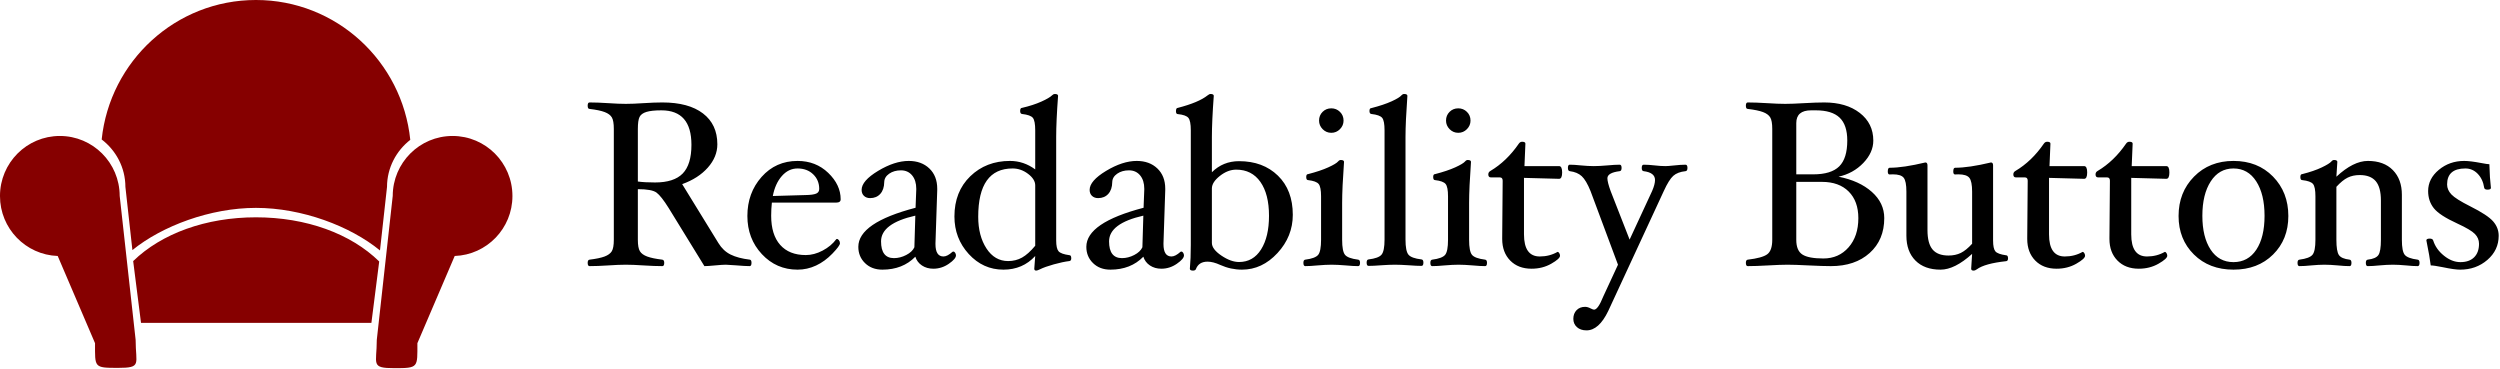
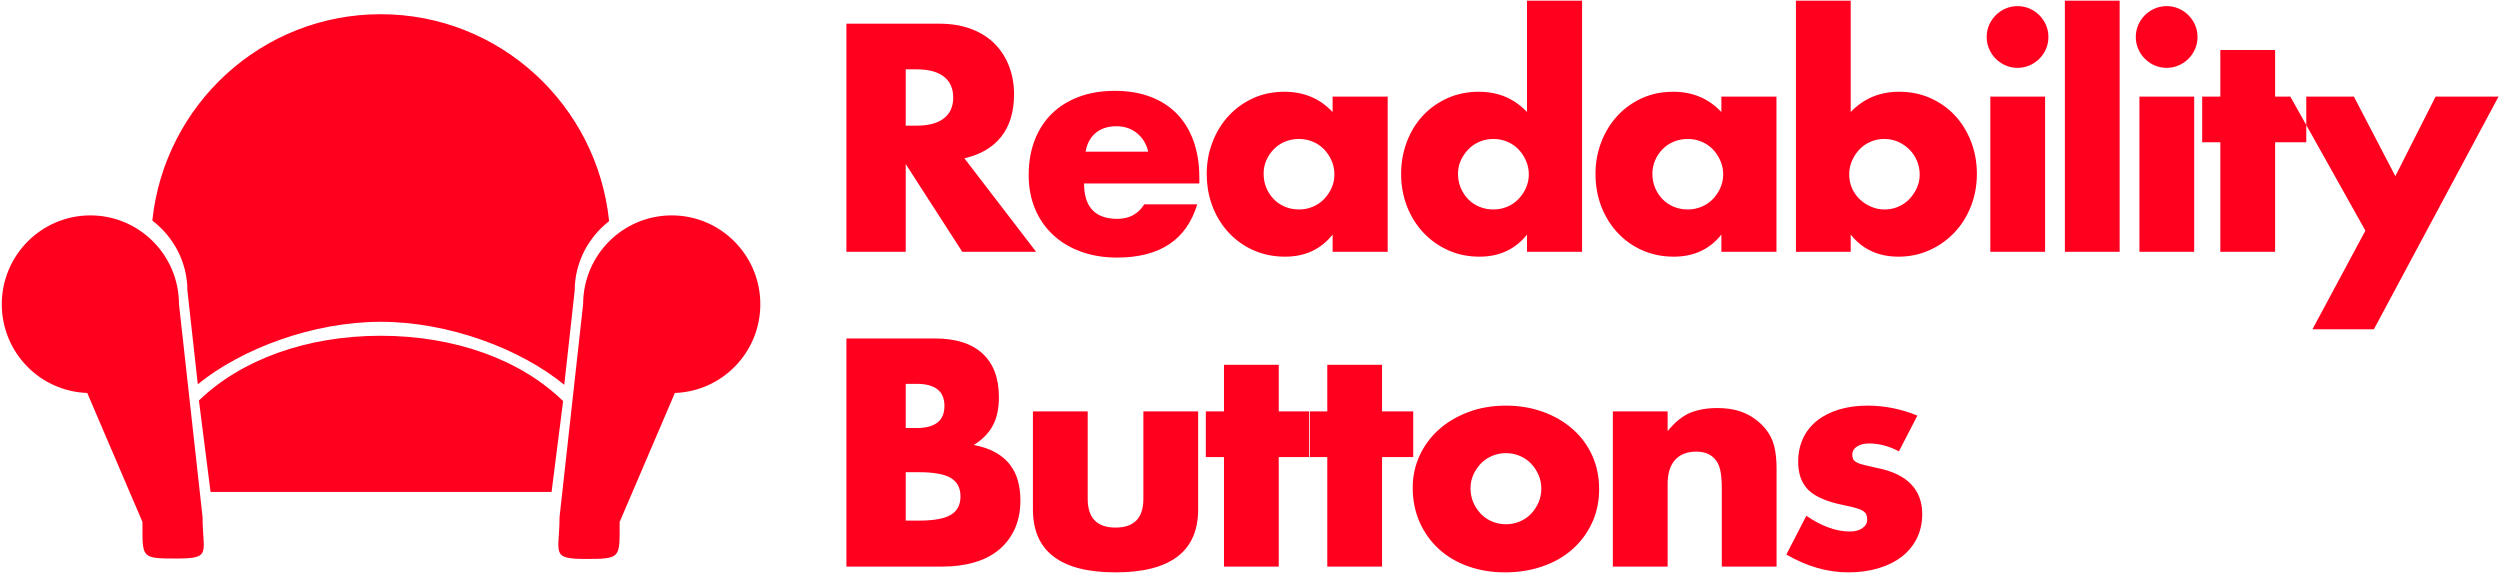
- <svg xmlns="http://www.w3.org/2000/svg" width="2010" height="296" viewBox="0 0 2010 296">
-   <path fill="#860000" d="M100.823 150.271l.011.063 5.614 50.741c23.865-19.382 62.612-33.938 99.345-33.938 36.923 0 75.83 14.638 99.712 34.217l5.648-51.02.005-.063c.041-15.441 7.434-29.021 18.704-37.836-6.478-63.135-59.439-112.438-124.069-112.438-64.528 0-117.428 49.135-124.046 112.125 11.493 8.801 19.038 22.533 19.076 38.149zm104.97 24.452c-40.22 0-75.901 13.032-98.724 35.18l6.309 49.688h185.227l6.274-49.353c-22.806-22.392-58.658-35.515-99.086-35.515zm-109.558-17.183l-.006-.061c-.07-26.612-21.581-48.162-48.118-48.162-26.58 0-48.123 21.616-48.123 48.288 0 26.091 20.632 47.291 46.413 48.203l30.007 70.118c0 19.533-1.042 19.847 18.424 19.847 19.465 0 14.218-2.953 14.218-22.487l-12.815-115.746zm267.639-48.223c-26.538 0-48.047 21.55-48.117 48.162l-.006.061-12.813 115.746c0 19.534-5.249 22.716 14.217 22.716 19.464 0 18.424-.542 18.424-20.075l30.007-70.118c25.781-.913 46.414-22.113 46.414-48.204 0-26.671-21.547-48.288-48.126-48.288z" enable-background="new" />
-   <g>
-     <path d="M604.209 211.314c0 1.765-.506 2.648-1.515 2.648-2.336 0-6.155-.222-11.458-.662-3.852-.316-6.408-.473-7.67-.473-1.832 0-4.704.189-8.617.567-3.915.379-6.787.567-8.617.567l-28.692-46.668c-4.041-6.46-7.307-10.608-9.8-12.446-2.495-1.836-7.497-2.755-15.009-2.755v40.679c0 4.352.552 7.426 1.657 9.224 1.104 1.798 3.061 3.217 5.871 4.257 2.808 1.041 6.833 1.878 12.073 2.507 1.073.128 1.61.979 1.61 2.555 0 1.765-.506 2.648-1.515 2.648-4.23 0-9.28-.188-15.151-.567-5.619-.378-10.354-.567-14.204-.567-3.851 0-8.555.189-14.109.567-5.809.379-10.828.567-15.056.567-1.011 0-1.515-.884-1.515-2.648 0-1.576.504-2.427 1.515-2.555 5.239-.631 9.247-1.468 12.026-2.508 2.777-1.041 4.718-2.445 5.823-4.213 1.104-1.768 1.657-4.86 1.657-9.278v-89.092c0-4.354-.521-7.431-1.562-9.229-1.042-1.799-2.952-3.236-5.729-4.309-2.779-1.073-6.851-1.924-12.215-2.556-1.011 0-1.515-.866-1.515-2.602 0-1.734.504-2.602 1.515-2.602 4.229 0 9.247.189 15.056.568 5.554.378 10.258.567 14.109.567 3.85 0 8.584-.189 14.204-.567 5.871-.379 10.921-.568 15.151-.568 14.077 0 24.966 2.943 32.669 8.828 7.701 5.886 11.552 14.152 11.552 24.8 0 6.726-2.545 12.97-7.633 18.73-5.09 5.76-11.97 10.198-20.642 13.312l29.167 47.439c2.53 4.145 5.787 7.204 9.773 9.183 3.986 1.978 9.141 3.344 15.467 4.097.885.129 1.329.979 1.329 2.555zm-48.293-94.889c0-18.477-8.049-27.715-24.146-27.715-5.303 0-9.327.427-12.073 1.282-2.746.854-4.578 2.199-5.492 4.034-.916 1.836-1.373 5.062-1.373 9.682v42.237c3.66.505 8.269.757 13.825.757 10.163 0 17.58-2.403 22.252-7.212 4.671-4.809 7.007-12.497 7.007-23.065zM675.89 160.229c0 1.767-1.136 2.648-3.409 2.648h-51.892c-.378 3.406-.568 6.938-.568 10.596 0 10.155 2.415 17.96 7.244 23.414 4.83 5.456 11.695 8.183 20.596 8.183 4.481 0 8.996-1.197 13.541-3.595 4.545-2.396 8.206-5.454 10.984-9.176l.473-.189c.568 0 1.12.348 1.657 1.04.536.695.805 1.514.805 2.46 0 1.324-2.021 4.084-6.061 8.278-4.041 4.194-8.428 7.395-13.162 9.602-4.735 2.207-9.691 3.312-14.867 3.312-11.363 0-20.927-4.163-28.692-12.488-7.765-8.324-11.647-18.542-11.647-30.65 0-12.36 3.803-22.83 11.411-31.408 7.606-8.576 17.249-12.866 28.928-12.866 9.784 0 18.006 3.202 24.667 9.602 6.661 6.401 9.992 13.48 9.992 21.237zm-17.234-8.325c0-4.73-1.626-8.656-4.876-11.778-3.252-3.122-7.434-4.683-12.547-4.683-4.862 0-9.076 2.034-12.642 6.102-3.567 4.068-5.981 9.413-7.244 16.035l26.324-.757c3.977-.062 6.802-.44 8.475-1.135 1.672-.693 2.51-1.954 2.51-3.784zM750.42 216.045c-3.516 0-6.575-.868-9.179-2.602-2.605-1.734-4.378-4.083-5.319-7.048-6.756 6.937-15.593 10.406-26.514 10.406-5.682 0-10.321-1.75-13.919-5.251-3.599-3.5-5.397-7.866-5.397-13.103 0-12.928 15.34-23.397 46.02-31.407l.568-14.759v-.473c0-4.541-1.122-8.15-3.362-10.832-2.241-2.68-5.224-4.021-8.948-4.021-3.726 0-6.881.899-9.469 2.696-2.589 1.797-3.915 4.053-3.977 6.764-.063 4.037-1.122 7.19-3.172 9.46-2.052 2.271-4.782 3.405-8.19 3.405-2.021 0-3.662-.599-4.924-1.798-1.263-1.197-1.894-2.805-1.894-4.824 0-4.856 4.418-9.948 13.257-15.278 8.837-5.329 17.044-7.994 24.62-7.994 6.818 0 12.341 2.019 16.571 6.054 4.229 4.037 6.344 9.46 6.344 16.271v1.136l-1.42 42.76v.662c0 6.622 2.146 9.934 6.439 9.934 2.083 0 4.513-1.261 7.291-3.784l.663-.189c.504 0 .978.331 1.42.993.441.663.663 1.372.663 2.129 0 1.83-1.91 4.068-5.729 6.717-3.821 2.651-7.968 3.976-12.443 3.976zm-14.498-42.666c-18.371 4.175-27.556 11.068-27.556 20.681 0 8.981 3.459 13.471 10.379 13.471 3.333 0 6.619-.837 9.859-2.513 3.24-1.677 5.426-3.747 6.559-6.214l.759-25.425zM861.294 207.675c0 1.352-.506 2.092-1.515 2.221-3.599.442-7.774 1.324-12.525 2.648-4.75 1.325-8.458 2.649-11.123 3.974-1.397.693-2.413 1.041-3.046 1.041-1.017 0-1.524-.506-1.524-1.514l.757-10.218c-6.692 7.315-15.214 10.975-25.567 10.975-10.922 0-20.217-4.194-27.887-12.582s-11.505-18.448-11.505-30.179c0-13.307 4.245-24.076 12.736-32.307 8.49-8.23 19.143-12.345 31.958-12.345 7.322 0 14.077 2.27 20.264 6.811v-31.436c0-5.097-.632-8.433-1.894-10.005-1.263-1.573-4.166-2.612-8.711-3.116-1.011-.128-1.515-.933-1.515-2.411 0-1.672.506-2.509 1.52-2.509 5.952-1.386 11.113-3.058 15.482-5.014 4.369-1.954 7.313-3.689 8.834-5.203.633-.63 1.298-.946 1.995-.946 1.772 0 2.66.504 2.66 1.512-1.01 13.74-1.515 24.706-1.515 32.898v83.284c0 4.35.63 7.264 1.894 8.745 1.262 1.481 4.167 2.536 8.712 3.166 1.01 0 1.515.837 1.515 2.51zm-28.975-10.097v-48.512c0-3.279-1.91-6.37-5.729-9.271-3.82-2.9-7.97-4.352-12.452-4.352-18.434 0-27.65 12.945-27.65 38.836 0 10.231 2.209 18.726 6.628 25.481 4.418 6.757 10.227 10.135 17.423 10.135 4.103 0 7.827-.932 11.174-2.795 3.346-1.863 6.88-5.038 10.606-9.522zM933.743 216.045c-3.516 0-6.575-.868-9.179-2.602-2.605-1.734-4.378-4.083-5.319-7.048-6.756 6.937-15.593 10.406-26.514 10.406-5.682 0-10.321-1.75-13.919-5.251-3.599-3.5-5.397-7.866-5.397-13.103 0-12.928 15.34-23.397 46.02-31.407l.568-14.759v-.473c0-4.541-1.122-8.15-3.362-10.832-2.241-2.68-5.224-4.021-8.948-4.021-3.726 0-6.881.899-9.469 2.696-2.589 1.797-3.915 4.053-3.977 6.764-.063 4.037-1.122 7.19-3.172 9.46-2.052 2.271-4.782 3.405-8.19 3.405-2.021 0-3.662-.599-4.924-1.798-1.263-1.197-1.894-2.805-1.894-4.824 0-4.856 4.418-9.948 13.257-15.278 8.837-5.329 17.044-7.994 24.62-7.994 6.818 0 12.341 2.019 16.571 6.054 4.229 4.037 6.344 9.46 6.344 16.271v1.136l-1.42 42.76v.662c0 6.622 2.146 9.934 6.439 9.934 2.083 0 4.513-1.261 7.291-3.784l.663-.189c.504 0 .978.331 1.42.993.441.663.663 1.372.663 2.129 0 1.83-1.91 4.068-5.729 6.717-3.822 2.651-7.969 3.976-12.443 3.976zm-14.498-42.666c-18.371 4.175-27.556 11.068-27.556 20.681 0 8.981 3.459 13.471 10.379 13.471 3.333 0 6.619-.837 9.859-2.513 3.24-1.677 5.426-3.747 6.559-6.214l.759-25.425zM1039.408 172.717c0 11.605-4.107 21.854-12.324 30.746s-17.729 13.339-28.535 13.339c-6.004 0-11.819-1.263-17.443-3.784-3.855-1.766-7.269-2.649-10.238-2.649-4.741 0-7.87 2.02-9.385 6.055-.316.757-1.106 1.136-2.37 1.136-1.644 0-2.465-.505-2.465-1.513.504-5.293.757-11.658.757-19.096v-92.168c0-5.104-.648-8.443-1.941-10.019-1.295-1.576-4.119-2.584-8.475-3.026-1.01 0-1.515-.771-1.515-2.315 0-1.799.503-2.699 1.511-2.699 11.2-2.9 19.162-6.244 23.883-10.028.944-.757 1.729-1.135 2.36-1.135 1.761 0 2.643.506 2.643 1.514-1.011 13.75-1.515 24.786-1.515 33.111v28.286c5.951-5.927 13.231-8.893 21.843-8.893 12.851 0 23.267 3.879 31.243 11.636 7.978 7.757 11.966 18.258 11.966 31.502zm-19.127.804c0-11.618-2.311-20.712-6.928-27.279s-11.101-9.852-19.452-9.852c-4.492 0-8.872 1.688-13.142 5.061-4.27 3.375-6.405 6.733-6.405 10.075v43.776c0 3.35 2.545 6.745 7.637 10.188 5.093 3.442 9.821 5.163 14.186 5.163 7.59 0 13.505-3.378 17.745-10.135 4.238-6.756 6.359-15.755 6.359-26.997zM1093.475 211.314c0 1.765-.506 2.648-1.514 2.648-2.59 0-5.904-.188-9.943-.567-4.531-.378-8.334-.567-11.41-.567-3.141 0-6.912.189-11.316.567-3.977.379-7.26.567-9.848.567-1.01 0-1.516-.884-1.516-2.648 0-1.576.506-2.427 1.516-2.555 5.365-.691 8.822-1.983 10.369-3.872 1.547-1.89 2.32-5.919 2.32-12.092v-34.951c0-5.037-.648-8.343-1.941-9.918-1.295-1.575-4.119-2.614-8.475-3.118-1.012 0-1.516-.835-1.516-2.508 0-1.543.502-2.316 1.51-2.316 6.609-1.703 12.02-3.515 16.236-5.439 4.217-1.923 6.859-3.515 7.93-4.777.629-.757 1.322-1.135 2.078-1.135 1.76 0 2.643.505 2.643 1.513-1.012 14.128-1.516 25.103-1.516 32.922v29.705c0 6.182.771 10.217 2.32 12.109 1.545 1.892 5.066 3.186 10.559 3.878 1.008.128 1.514.978 1.514 2.554zm-13.256-114.374c0 2.649-.963 4.952-2.889 6.906-1.926 1.956-4.246 2.933-6.959 2.933-2.715 0-5.035-.977-6.961-2.933-1.926-1.954-2.887-4.257-2.887-6.906 0-2.774.945-5.108 2.84-7s4.229-2.838 7.008-2.838c2.713 0 5.033.946 6.959 2.838s2.889 4.226 2.889 7zM1144.42 211.125c0 1.766-.506 2.649-1.516 2.649-2.59 0-5.904-.158-9.943-.474-4.545-.316-8.365-.473-11.457-.473-3.029 0-6.787.156-11.268.473-4.041.315-7.355.474-9.943.474-1.01 0-1.516-.884-1.516-2.649 0-1.575.506-2.427 1.516-2.554 5.365-.63 8.854-1.905 10.463-3.827s2.416-5.972 2.416-12.147v-87.814c0-5.104-.633-8.443-1.895-10.019-1.264-1.576-4.166-2.615-8.711-3.121-1.012-.128-1.516-.933-1.516-2.414 0-1.543.504-2.316 1.516-2.316 6.627-1.703 12.057-3.515 16.287-5.44 4.229-1.923 6.879-3.547 7.953-4.872.631-.693 1.326-1.041 2.084-1.041 1.766 0 2.65.506 2.65 1.514-1.01 14.128-1.516 25.102-1.516 32.922v82.587c0 6.182.789 10.233 2.369 12.156 1.576 1.925 5.08 3.202 10.51 3.832 1.011.127 1.517.979 1.517 2.554zM1195.551 211.314c0 1.765-.506 2.648-1.514 2.648-2.59 0-5.904-.188-9.943-.567-4.531-.378-8.334-.567-11.41-.567-3.141 0-6.912.189-11.316.567-3.977.379-7.26.567-9.848.567-1.01 0-1.516-.884-1.516-2.648 0-1.576.506-2.427 1.516-2.555 5.365-.691 8.822-1.983 10.369-3.872 1.547-1.89 2.32-5.919 2.32-12.092v-34.951c0-5.037-.648-8.343-1.941-9.918-1.295-1.575-4.119-2.614-8.475-3.118-1.012 0-1.516-.835-1.516-2.508 0-1.543.502-2.316 1.51-2.316 6.609-1.703 12.02-3.515 16.236-5.439 4.217-1.923 6.859-3.515 7.93-4.777.629-.757 1.322-1.135 2.078-1.135 1.76 0 2.643.505 2.643 1.513-1.012 14.128-1.516 25.103-1.516 32.922v29.705c0 6.182.771 10.217 2.32 12.109 1.545 1.892 5.066 3.186 10.559 3.878 1.008.128 1.514.978 1.514 2.554zm-13.256-114.374c0 2.649-.963 4.952-2.889 6.906-1.926 1.956-4.246 2.933-6.959 2.933-2.715 0-5.035-.977-6.961-2.933-1.926-1.954-2.887-4.257-2.887-6.906 0-2.774.945-5.108 2.84-7s4.229-2.838 7.008-2.838c2.713 0 5.033.946 6.959 2.838s2.889 4.226 2.889 7zM1255.965 138.66c0 3.405-.82 5.108-2.461 5.108l-28.219-.757v45.409c0 11.857 4.229 17.785 12.688 17.785 5.24 0 10.006-1.229 14.299-3.689.506 0 .963.331 1.373.993s.615 1.372.615 2.129c0 1.577-2.348 3.705-7.041 6.386-4.693 2.68-9.969 4.021-15.828 4.021-7.182 0-12.914-2.192-17.197-6.575-4.285-4.383-6.426-10.17-6.426-17.359v-.852l.377-45.977c0-1.765-.756-2.649-2.271-2.649h-7.197c-1.389 0-2.082-.804-2.082-2.416 0-1.239.564-2.167 1.697-2.788 8.748-5.191 16.361-12.505 22.844-21.942.691-1.013 1.572-1.52 2.645-1.52 1.76 0 2.643.505 2.643 1.514l-.758 18.069h27.84c1.639.001 2.459 1.704 2.459 5.11zM1356.715 135.018c0 1.611-.506 2.478-1.516 2.602-4.293.445-7.592 1.699-9.895 3.759-2.305 2.062-4.846 6.139-7.623 12.229l-44.695 96.494c-4.986 10.343-10.795 15.515-17.422 15.515-3.221 0-5.793-.868-7.719-2.602-1.926-1.735-2.887-3.959-2.887-6.67 0-2.838.863-5.155 2.594-6.953 1.729-1.797 4.039-2.696 6.932-2.696 1.361 0 2.92.474 4.678 1.42 1.133.567 1.955.851 2.469.851 2.098 0 4.564-3.532 7.398-10.595l11.83-25.543-22.076-59.221c-2.336-5.774-4.688-9.755-7.055-11.944-2.367-2.188-5.572-3.536-9.611-4.044-1.008-.124-1.516-.99-1.516-2.602 0-1.734.48-2.602 1.436-2.602 2.451 0 5.441.189 8.969.568 3.943.378 7.412.567 10.402.567 2.93 0 6.574-.189 10.939-.567 4.008-.378 7.303-.568 9.893-.568 1.01 0 1.516.868 1.516 2.602 0 1.611-.506 2.478-1.516 2.602-6.596.825-9.893 2.729-9.893 5.71 0 2.093.867 5.519 2.602 10.278l15.258 39.039 18.084-39.039c1.562-3.595 2.344-6.559 2.344-8.893 0-3.973-3.055-6.338-9.162-7.095-1.01-.125-1.514-.977-1.514-2.554 0-1.765.504-2.649 1.514-2.649 2.652 0 5.607.189 8.869.568 3.189.378 6.088.567 8.693.567 1.303 0 3.418-.157 6.35-.473 4.035-.441 7.293-.663 9.768-.663 1.04 0 1.562.868 1.562 2.602zM1514.943 175.365c0 11.669-3.914 21.019-11.742 28.05-7.828 7.033-18.213 10.548-31.152 10.548-4.23 0-10.229-.188-17.992-.567-7.387-.378-13.006-.567-16.855-.567-3.852 0-9.027.189-15.529.567-6.756.379-12.248.567-16.477.567-1.01 0-1.516-.884-1.516-2.648 0-1.576.506-2.427 1.516-2.555 7.637-.884 12.83-2.303 15.576-4.26s4.119-5.869 4.119-11.739v-89.09c0-4.418-.553-7.527-1.656-9.326-1.105-1.799-3.047-3.219-5.824-4.26-2.777-1.041-6.85-1.877-12.215-2.51-1.01 0-1.516-.866-1.516-2.602 0-1.734.506-2.602 1.516-2.602 4.229 0 9.406.189 15.529.568 5.867.378 10.725.567 14.57.567s8.891-.189 15.133-.567c6.621-.379 12.043-.568 16.27-.568 11.789 0 21.311 2.807 28.562 8.419 7.25 5.614 10.877 13.024 10.877 22.232 0 6.433-2.684 12.44-8.049 18.021s-11.994 9.256-19.885 11.021c11.174 2.208 20.09 6.276 26.75 12.204 6.66 5.93 9.99 12.961 9.99 21.097zm-29.732-62.392c0-8.34-2.053-14.468-6.156-18.386-4.104-3.917-10.479-5.877-19.127-5.877h-3.789c-7.953 0-11.93 3.413-11.93 10.236v41.228h13.635c9.596 0 16.555-2.132 20.881-6.398 4.322-4.264 6.486-11.198 6.486-20.803zm8.9 62.437c0-9.096-2.59-16.233-7.766-21.413-5.176-5.179-12.342-7.769-21.494-7.769h-20.643v46.616c0 5.748 1.641 9.68 4.924 11.797 3.281 2.116 8.9 3.174 16.855 3.174 8.27 0 15.023-2.984 20.264-8.953 5.239-5.969 7.86-13.788 7.86-23.452zM1614.463 207.77c0 1.352-.506 2.092-1.516 2.221-11.49 1.246-19.35 3.425-23.578 6.541-.885.684-1.768 1.027-2.652 1.027-1.264 0-1.893-.506-1.893-1.514l.758-11.92c-9.344 8.452-17.803 12.677-25.379 12.677-8.648 0-15.387-2.448-20.217-7.341-4.828-4.893-7.244-11.54-7.244-19.939v-35.424c0-5.619-.727-9.345-2.178-11.176-1.453-1.832-4.324-2.748-8.617-2.748-.82 0-1.736.032-2.746.094-.945 0-1.42-.806-1.42-2.417 0-1.984.504-2.976 1.512-2.976 7.299 0 16.867-1.419 28.699-4.257 1.135 0 1.701.79 1.701 2.365v52.031c0 7.128 1.359 12.315 4.082 15.562 2.723 3.249 6.994 4.872 12.816 4.872 3.734 0 7.025-.694 9.873-2.084 2.85-1.39 5.889-3.853 9.117-7.39v-41.875c0-5.558-.744-9.27-2.227-11.132-1.484-1.862-4.436-2.795-8.854-2.795-.758 0-1.643.032-2.65.094-.947 0-1.422-.806-1.422-2.417 0-1.984.506-2.976 1.516-2.976 7.322 0 16.918-1.419 28.787-4.257 1.137 0 1.703.79 1.703 2.365v60.356c0 4.352.617 7.27 1.848 8.751 1.23 1.482 4.119 2.539 8.664 3.169 1.011.003 1.517.84 1.517 2.513zM1678.096 138.66c0 3.405-.822 5.108-2.463 5.108l-28.219-.757v45.409c0 11.857 4.229 17.785 12.689 17.785 5.238 0 10.004-1.229 14.299-3.689.504 0 .961.331 1.373.993.41.662.615 1.372.615 2.129 0 1.577-2.348 3.705-7.041 6.386-4.693 2.68-9.969 4.021-15.828 4.021-7.182 0-12.916-2.192-17.199-6.575-4.285-4.383-6.426-10.17-6.426-17.359v-.852l.379-45.977c0-1.765-.758-2.649-2.273-2.649h-7.195c-1.391 0-2.084-.804-2.084-2.416 0-1.239.566-2.167 1.699-2.788 8.746-5.191 16.361-12.505 22.842-21.942.693-1.013 1.574-1.52 2.645-1.52 1.762 0 2.643.505 2.643 1.514l-.758 18.069h27.84c1.639.001 2.462 1.704 2.462 5.11zM1744.188 138.66c0 3.405-.82 5.108-2.461 5.108l-28.219-.757v45.409c0 11.857 4.229 17.785 12.688 17.785 5.24 0 10.006-1.229 14.299-3.689.506 0 .963.331 1.373.993s.615 1.372.615 2.129c0 1.577-2.348 3.705-7.041 6.386-4.693 2.68-9.969 4.021-15.828 4.021-7.182 0-12.914-2.192-17.197-6.575-4.285-4.383-6.426-10.17-6.426-17.359v-.852l.377-45.977c0-1.765-.756-2.649-2.271-2.649h-7.197c-1.389 0-2.082-.804-2.082-2.416 0-1.239.564-2.167 1.697-2.788 8.748-5.191 16.361-12.505 22.844-21.942.691-1.013 1.572-1.52 2.645-1.52 1.76 0 2.643.505 2.643 1.514l-.758 18.069h27.84c1.638.001 2.459 1.704 2.459 5.11zM1839.824 173.663c0 12.551-4.092 22.879-12.275 30.982-8.186 8.104-18.787 12.156-31.803 12.156-13.02 0-23.637-4.068-31.852-12.204-8.217-8.136-12.322-18.447-12.322-30.935 0-12.677 4.137-23.226 12.418-31.645 8.277-8.42 18.861-12.629 31.756-12.629 12.955 0 23.539 4.195 31.756 12.582 8.213 8.389 12.322 18.954 12.322 31.693zm-19.127-.189c0-11.542-2.227-20.766-6.676-27.671-4.451-6.906-10.559-10.359-18.324-10.359-7.701 0-13.793 3.469-18.275 10.406-4.482 6.938-6.723 16.146-6.723 27.624 0 11.416 2.209 20.481 6.629 27.198 4.418 6.717 10.541 10.075 18.369 10.075s13.951-3.326 18.371-9.98c4.418-6.654 6.629-15.752 6.629-27.293zM1945.311 211.314c0 1.765-.506 2.648-1.516 2.648-2.525 0-5.619-.188-9.279-.567-4.035-.378-7.594-.567-10.676-.567-3.148 0-6.766.189-10.855.567-3.713.379-6.828.567-9.342.567-1.008 0-1.512-.884-1.512-2.648 0-1.576.506-2.427 1.516-2.555 4.355-.504 7.211-1.733 8.57-3.689 1.355-1.954 2.035-6.054 2.035-12.298v-31.598c0-7.062-1.389-12.234-4.166-15.514-2.779-3.279-7.072-4.919-12.879-4.919-3.662 0-6.898.695-9.705 2.081-2.811 1.388-5.824 3.848-9.043 7.379v42.571c0 6.244.678 10.344 2.035 12.298 1.357 1.956 4.213 3.186 8.57 3.689 1.008.128 1.514.979 1.514 2.555 0 1.765-.506 2.648-1.514 2.648-2.59 0-5.746-.188-9.471-.567-4.104-.378-7.701-.567-10.795-.567-3.029 0-6.566.189-10.605.567-3.725.379-6.881.567-9.469.567-1.01 0-1.516-.884-1.516-2.648 0-1.576.506-2.427 1.516-2.555 5.43-.691 8.932-1.998 10.512-3.92 1.576-1.92 2.367-5.935 2.367-12.044v-34.951c0-5.037-.648-8.343-1.941-9.918-1.295-1.575-4.184-2.614-8.664-3.118-1.012 0-1.516-.835-1.516-2.508 0-1.543.504-2.316 1.516-2.316 6.25-1.576 11.457-3.358 15.623-5.345 4.168-1.986 6.785-3.609 7.859-4.872.631-.757 1.326-1.135 2.084-1.135 1.766 0 2.65.505 2.65 1.513l-.756 11.92c9.072-8.451 17.516-12.676 25.33-12.676 8.57 0 15.268 2.459 20.088 7.379 4.82 4.919 7.23 11.542 7.23 19.867v36.138c0 6.182.771 10.217 2.32 12.109 1.545 1.892 5.002 3.186 10.367 3.878 1.012.128 1.518.978 1.518 2.554zM2008.941 189.556c0 7.695-3.025 14.159-9.074 19.394-6.053 5.234-13.363 7.853-21.934 7.853-3.025 0-7.689-.662-13.99-1.987-4.729-.945-7.943-1.419-9.645-1.419-.504-4.413-1.67-11.13-3.498-20.15 0-.945.914-1.419 2.746-1.419 1.516 0 2.43.506 2.746 1.514 1.451 4.668 4.324 8.736 8.617 12.204 4.293 3.469 8.711 5.203 13.258 5.203 4.734 0 8.41-1.292 11.031-3.879 2.619-2.585 3.93-6.211 3.93-10.879 0-2.964-1.09-5.582-3.268-7.853s-6.896-5.076-14.156-8.419c-9.533-4.353-15.83-8.451-18.891-12.299-3.062-3.846-4.594-8.45-4.594-13.812 0-6.623 2.873-12.313 8.617-17.076 5.744-4.761 12.531-7.142 20.359-7.142 3.281 0 7.891.567 13.826 1.703 3.281.631 5.428.946 6.438.946.189 7.443.6 13.781 1.232 19.015 0 .946-.916 1.419-2.746 1.419-1.58 0-2.463-.504-2.652-1.514-.691-4.603-2.424-8.339-5.191-11.21-2.77-2.869-6.074-4.305-9.912-4.305-9.816 0-14.725 4.29-14.725 12.866 0 2.901 1.162 5.581 3.488 8.041 2.324 2.46 7.383 5.646 15.176 9.555 9.301 4.668 15.428 8.703 18.381 12.109 2.955 3.405 4.431 7.253 4.431 11.541z" />
-   </g>
+ <svg xmlns="http://www.w3.org/2000/svg" width="1231" height="282" viewBox="0 0 1231 282">
+   <path d="M282.968 143.172c0 .021-.005.04-.005.059l-5.12 46.232c-21.65-17.742-56.921-31.008-90.392-31.008-33.3 0-68.426 13.193-90.059 30.754l-5.09-45.978c0-.019-.01-.038-.01-.059-.035-14.15-6.874-26.593-17.292-34.57C81 51.524 128.955 7 187.45 7c58.59 0 106.602 44.676 112.473 101.887-10.217 7.988-16.918 20.293-16.955 34.285zm-11.379 99.061H103.673l-5.718-45.024c20.69-20.071 53.034-31.88 89.496-31.88 36.649 0 69.15 11.893 89.824 32.181l-5.686 44.723zM86.862 275.021c-17.646 0-16.702-.284-16.702-17.984l-27.204-63.54C19.586 192.672.884 173.461.884 149.818c0-24.17 19.528-43.757 43.624-43.757 24.056 0 43.556 19.529 43.62 43.644 0 .02.006.036.006.054L99.75 254.644c0 17.702 4.755 20.377-12.888 20.377zm245.447-81.524l-27.204 63.54c0 17.7.944 18.191-16.702 18.191s-12.888-2.882-12.888-20.584l11.615-104.885c0-.018.005-.035.005-.054.066-24.115 19.563-43.644 43.622-43.644 24.094 0 43.627 19.588 43.627 43.757 0 23.643-18.706 42.854-42.075 43.68zm113.666-131.63h5.513c5.761 0 10.182-1.192 13.261-3.576 3.08-2.384 4.619-5.811 4.619-10.281 0-4.47-1.54-7.897-4.619-10.281-3.08-2.384-7.5-3.576-13.261-3.576h-5.513v27.714zM510.194 124h-36.356l-27.863-43.21V124h-29.204V11.654h45.445c6.258 0 11.721.919 16.39 2.757 4.669 1.837 8.518 4.345 11.548 7.524 3.03 3.179 5.314 6.854 6.853 11.026 1.54 4.172 2.31 8.642 2.31 13.41 0 8.543-2.061 15.471-6.183 20.785-4.123 5.315-10.207 8.916-18.253 10.803L510.194 124zm55.187-49.319c-.894-3.775-2.732-6.804-5.513-9.089-2.782-2.285-6.16-3.427-10.132-3.427-4.173 0-7.575 1.093-10.207 3.278-2.632 2.185-4.296 5.265-4.991 9.238h30.843zm-31.588 15.645c0 11.622 5.463 17.433 16.39 17.433 5.86 0 10.28-2.384 13.26-7.152h26.076c-5.265 17.483-18.427 26.224-39.485 26.224-6.457 0-12.367-.968-17.731-2.906-5.365-1.937-9.959-4.693-13.783-8.269-3.824-3.576-6.78-7.847-8.865-12.814-2.087-4.967-3.13-10.53-3.13-16.688 0-6.357.994-12.094 2.98-17.21 1.987-5.115 4.818-9.461 8.494-13.037 3.675-3.576 8.12-6.332 13.335-8.27 5.215-1.937 11.1-2.905 17.657-2.905 6.456 0 12.267.968 17.433 2.906 5.165 1.937 9.535 4.743 13.112 8.418 3.576 3.675 6.307 8.17 8.195 13.484 1.887 5.315 2.83 11.3 2.83 17.955v2.831h-56.768zm88.413-4.768c0 2.483.447 4.793 1.341 6.928.894 2.136 2.11 3.999 3.65 5.588 1.54 1.59 3.378 2.831 5.514 3.725 2.135.894 4.445 1.341 6.928 1.341 2.384 0 4.644-.447 6.78-1.341 2.135-.894 3.973-2.136 5.513-3.725a19.26 19.26 0 0 0 3.725-5.513c.943-2.086 1.415-4.321 1.415-6.705 0-2.384-.472-4.644-1.415-6.78-.944-2.135-2.186-3.998-3.725-5.587-1.54-1.59-3.378-2.831-5.513-3.725-2.136-.894-4.396-1.341-6.78-1.341-2.483 0-4.793.447-6.928 1.341-2.136.894-3.974 2.136-5.513 3.725a18.36 18.36 0 0 0-3.651 5.438c-.894 2.037-1.341 4.247-1.341 6.631zm33.972-37.995h27.118V124h-27.118v-8.493c-5.761 7.251-13.559 10.877-23.393 10.877-5.563 0-10.678-1.018-15.347-3.055a37.011 37.011 0 0 1-12.218-8.567c-3.477-3.675-6.183-7.996-8.12-12.963-1.937-4.967-2.906-10.38-2.906-16.241 0-5.463.944-10.653 2.831-15.57 1.887-4.918 4.52-9.214 7.897-12.889 3.377-3.675 7.4-6.58 12.069-8.716 4.669-2.136 9.834-3.204 15.496-3.204 9.536 0 17.433 3.328 23.691 9.983v-7.599zm61.743 37.995c0 2.483.447 4.793 1.34 6.928.895 2.136 2.111 3.999 3.651 5.588 1.54 1.59 3.377 2.831 5.513 3.725 2.136.894 4.445 1.341 6.929 1.341 2.384 0 4.643-.447 6.779-1.341 2.136-.894 3.973-2.136 5.513-3.725a19.26 19.26 0 0 0 3.725-5.513c.944-2.086 1.416-4.321 1.416-6.705 0-2.384-.472-4.644-1.416-6.78-.944-2.135-2.185-3.998-3.725-5.587-1.54-1.59-3.377-2.831-5.513-3.725-2.136-.894-4.395-1.341-6.78-1.341-2.383 0-4.643.447-6.779 1.341-2.136.894-3.973 2.136-5.513 3.725a19.6 19.6 0 0 0-3.725 5.438c-.944 2.037-1.415 4.247-1.415 6.631zM751.893.33h27.118V124h-27.118v-8.493c-5.762 7.251-13.56 10.877-23.393 10.877-5.563 0-10.679-1.043-15.347-3.129-4.67-2.086-8.742-4.967-12.218-8.642-3.477-3.675-6.184-7.996-8.121-12.963-1.937-4.967-2.905-10.33-2.905-16.092 0-5.463.918-10.653 2.756-15.57 1.838-4.918 4.445-9.214 7.823-12.889 3.377-3.675 7.425-6.58 12.143-8.716 4.718-2.136 9.908-3.204 15.57-3.204 9.537 0 17.433 3.328 23.692 9.983V.33zm61.742 85.228c0 2.483.447 4.793 1.341 6.928.894 2.136 2.11 3.999 3.65 5.588 1.54 1.59 3.378 2.831 5.514 3.725 2.135.894 4.445 1.341 6.928 1.341 2.384 0 4.644-.447 6.78-1.341 2.135-.894 3.973-2.136 5.513-3.725a19.26 19.26 0 0 0 3.725-5.513c.943-2.086 1.415-4.321 1.415-6.705 0-2.384-.472-4.644-1.415-6.78-.944-2.135-2.186-3.998-3.725-5.587-1.54-1.59-3.378-2.831-5.513-3.725-2.136-.894-4.396-1.341-6.78-1.341-2.483 0-4.793.447-6.928 1.341-2.136.894-3.974 2.136-5.513 3.725a18.36 18.36 0 0 0-3.651 5.438c-.894 2.037-1.341 4.247-1.341 6.631zm33.972-37.995h27.118V124h-27.118v-8.493c-5.761 7.251-13.559 10.877-23.393 10.877-5.563 0-10.678-1.018-15.347-3.055a37.011 37.011 0 0 1-12.218-8.567c-3.477-3.675-6.183-7.996-8.12-12.963-1.937-4.967-2.906-10.38-2.906-16.241 0-5.463.944-10.653 2.831-15.57 1.887-4.918 4.52-9.214 7.897-12.889 3.377-3.675 7.4-6.58 12.069-8.716 4.669-2.136 9.834-3.204 15.496-3.204 9.536 0 17.433 3.328 23.691 9.983v-7.599zm97.652 38.442c0-2.384-.447-4.644-1.341-6.78a17.215 17.215 0 0 0-3.725-5.587 18.521 18.521 0 0 0-5.513-3.8c-2.086-.943-4.371-1.415-6.854-1.415-2.384 0-4.62.447-6.705 1.341a16.58 16.58 0 0 0-5.439 3.725c-1.54 1.59-2.781 3.452-3.725 5.587a16.589 16.589 0 0 0-1.415 6.78c0 2.384.447 4.619 1.34 6.705a16.58 16.58 0 0 0 3.726 5.438c1.589 1.54 3.451 2.782 5.587 3.726a16.589 16.589 0 0 0 6.78 1.415c2.384 0 4.619-.447 6.705-1.341a16.58 16.58 0 0 0 5.438-3.725 19.26 19.26 0 0 0 3.725-5.513 15.73 15.73 0 0 0 1.416-6.556zM911.287.33v54.832c6.357-6.655 14.303-9.983 23.84-9.983 5.662 0 10.852 1.068 15.57 3.203 4.718 2.136 8.741 5.017 12.069 8.643 3.328 3.625 5.935 7.896 7.823 12.813 1.887 4.918 2.83 10.157 2.83 15.72 0 5.662-.968 10.976-2.905 15.943-1.937 4.967-4.644 9.288-8.12 12.963-3.477 3.675-7.575 6.58-12.293 8.716-4.718 2.136-9.81 3.204-15.272 3.204-9.934 0-17.781-3.626-23.542-10.877V124h-26.97V.33h26.97zM1007 47.563V124h-26.969V47.563H1007zM978.244 18.21c0-2.086.397-4.048 1.192-5.886a15.457 15.457 0 0 1 8.12-8.12c1.838-.795 3.8-1.192 5.886-1.192 2.086 0 4.048.397 5.886 1.192a15.457 15.457 0 0 1 8.12 8.12c.795 1.838 1.192 3.8 1.192 5.886 0 2.086-.397 4.048-1.192 5.886a15.457 15.457 0 0 1-8.12 8.12c-1.838.795-3.8 1.192-5.886 1.192-2.086 0-4.048-.397-5.885-1.192a15.457 15.457 0 0 1-8.12-8.12c-.796-1.838-1.193-3.8-1.193-5.886zM1043.712.33V124h-26.97V.33h26.97zm36.71 47.233V124h-26.969V47.563h26.97zm-28.757-29.353c0-2.086.397-4.048 1.192-5.886a15.457 15.457 0 0 1 8.12-8.12c1.838-.795 3.8-1.192 5.886-1.192 2.086 0 4.048.397 5.886 1.192a15.457 15.457 0 0 1 8.12 8.12c.795 1.838 1.192 3.8 1.192 5.886 0 2.086-.397 4.048-1.192 5.886a15.457 15.457 0 0 1-8.12 8.12c-1.838.795-3.8 1.192-5.886 1.192-2.086 0-4.048-.397-5.885-1.192a15.457 15.457 0 0 1-8.12-8.12c-.796-1.838-1.193-3.8-1.193-5.886zm68.597 51.852V124h-26.97V70.062h-8.94V47.563h8.94V24.617h26.97v22.946h15.347v22.499h-15.347zm44.458 43.508l-36.952-66.007h31.29l20.413 39.187 19.817-39.187h30.992l-61.388 114.581h-30.247l26.075-48.574zM445.975 256.352h6.407c7.35 0 12.615-.944 15.794-2.831 3.179-1.887 4.768-4.917 4.768-9.089 0-4.172-1.59-7.202-4.768-9.089-3.179-1.887-8.443-2.831-15.794-2.831h-6.407v23.84zm0-45.594h5.364c9.139 0 13.708-3.626 13.708-10.877 0-7.251-4.57-10.877-13.708-10.877h-5.364v21.754zm-29.204-44.104h43.508c10.33 0 18.178 2.483 23.542 7.45 5.364 4.967 8.046 12.119 8.046 21.456 0 5.662-1.018 10.355-3.055 14.08-2.036 3.726-5.14 6.88-9.312 9.462 4.172.795 7.723 2.011 10.654 3.65 2.93 1.64 5.314 3.651 7.151 6.035 1.838 2.384 3.154 5.066 3.949 8.046.795 2.98 1.192 6.159 1.192 9.536 0 5.265-.919 9.933-2.757 14.006-1.837 4.073-4.42 7.5-7.748 10.281-3.327 2.781-7.375 4.867-12.143 6.258-4.768 1.39-10.132 2.086-16.092 2.086h-46.935V166.654zm118.81 35.909v43.061c0 9.437 4.569 14.155 13.708 14.155 9.138 0 13.708-4.718 13.708-14.155v-43.061h26.969v48.276c0 10.33-3.403 18.079-10.207 23.244-6.804 5.165-16.961 7.748-30.47 7.748-13.51 0-23.667-2.583-30.471-7.748-6.804-5.165-10.206-12.913-10.206-23.244v-48.276h26.969zm94.075 22.499V279h-26.969v-53.938h-8.94v-22.499h8.94v-22.946h26.969v22.946h15.347v22.499h-15.347zm50.866 0V279h-26.97v-53.938h-8.94v-22.499h8.94v-22.946h26.97v22.946h15.347v22.499h-15.347zm43.564 15.347c0 2.583.472 4.942 1.416 7.078.943 2.135 2.185 3.998 3.725 5.587 1.54 1.59 3.377 2.831 5.513 3.725 2.135.894 4.395 1.341 6.779 1.341 2.384 0 4.644-.447 6.78-1.341 2.135-.894 3.973-2.136 5.513-3.725 1.54-1.59 2.78-3.452 3.725-5.588.943-2.135 1.415-4.445 1.415-6.928 0-2.384-.472-4.644-1.415-6.78-.944-2.135-2.186-3.998-3.725-5.587-1.54-1.59-3.378-2.831-5.513-3.725-2.136-.894-4.396-1.341-6.78-1.341-2.384 0-4.644.447-6.78 1.341-2.135.894-3.973 2.136-5.512 3.725a19.26 19.26 0 0 0-3.725 5.513c-.944 2.086-1.416 4.321-1.416 6.705zm-28.459-.298c0-5.662 1.142-10.951 3.427-15.868a38.96 38.96 0 0 1 9.536-12.814c4.073-3.626 8.915-6.482 14.528-8.568 5.612-2.086 11.746-3.129 18.401-3.129 6.556 0 12.64 1.018 18.253 3.054 5.612 2.037 10.48 4.868 14.602 8.494 4.122 3.625 7.325 7.946 9.61 12.963 2.285 5.016 3.427 10.554 3.427 16.613 0 6.06-1.167 11.597-3.501 16.613-2.335 5.017-5.538 9.338-9.611 12.964-4.073 3.625-8.965 6.431-14.676 8.418-5.712 1.987-11.896 2.98-18.551 2.98-6.556 0-12.615-.993-18.178-2.98-5.563-1.987-10.355-4.818-14.378-8.493-4.023-3.675-7.177-8.07-9.462-13.187-2.285-5.115-3.427-10.802-3.427-17.06zm98.546-37.548h26.969v9.685c3.675-4.47 7.4-7.475 11.175-9.014 3.774-1.54 8.195-2.31 13.26-2.31 5.365 0 9.959.87 13.783 2.607 3.824 1.739 7.078 4.197 9.76 7.376 2.185 2.583 3.675 5.463 4.47 8.642.794 3.179 1.192 6.804 1.192 10.877V279h-26.97v-38.591c0-3.775-.273-6.83-.819-9.163-.546-2.335-1.515-4.197-2.905-5.588-1.192-1.192-2.533-2.036-4.023-2.533-1.49-.497-3.08-.745-4.768-.745-4.57 0-8.071 1.366-10.505 4.097-2.434 2.732-3.65 6.631-3.65 11.697V279h-26.97v-76.437zm140.861 19.668c-4.967-2.583-9.834-3.874-14.602-3.874-2.483 0-4.495.497-6.034 1.49-1.54.993-2.31 2.334-2.31 4.023 0 .894.124 1.614.373 2.16.248.547.794 1.068 1.639 1.565.844.497 2.086.944 3.725 1.341 1.639.397 3.799.894 6.481 1.49 7.45 1.49 13.013 4.147 16.688 7.972 3.675 3.824 5.513 8.716 5.513 14.676 0 4.47-.894 8.493-2.682 12.069a25.668 25.668 0 0 1-7.45 9.015c-3.179 2.433-7.003 4.32-11.473 5.661-4.47 1.342-9.387 2.012-14.75 2.012-10.332 0-20.513-2.93-30.546-8.791l9.834-19.072c7.55 5.165 14.701 7.748 21.456 7.748 2.483 0 4.52-.546 6.11-1.639 1.588-1.093 2.383-2.483 2.383-4.172 0-.993-.124-1.813-.372-2.459-.249-.645-.77-1.241-1.565-1.787-.795-.547-1.962-1.043-3.501-1.49-1.54-.448-3.552-.92-6.035-1.416-8.344-1.689-14.18-4.197-17.507-7.524-3.328-3.328-4.992-7.922-4.992-13.783 0-4.271.795-8.12 2.384-11.547 1.59-3.428 3.874-6.333 6.854-8.717 2.98-2.384 6.58-4.222 10.803-5.513 4.221-1.291 8.915-1.937 14.08-1.937 8.443 0 16.638 1.639 24.585 4.917l-9.089 17.582z" fill="#FF001F" fill-rule="evenodd" />
</svg>
